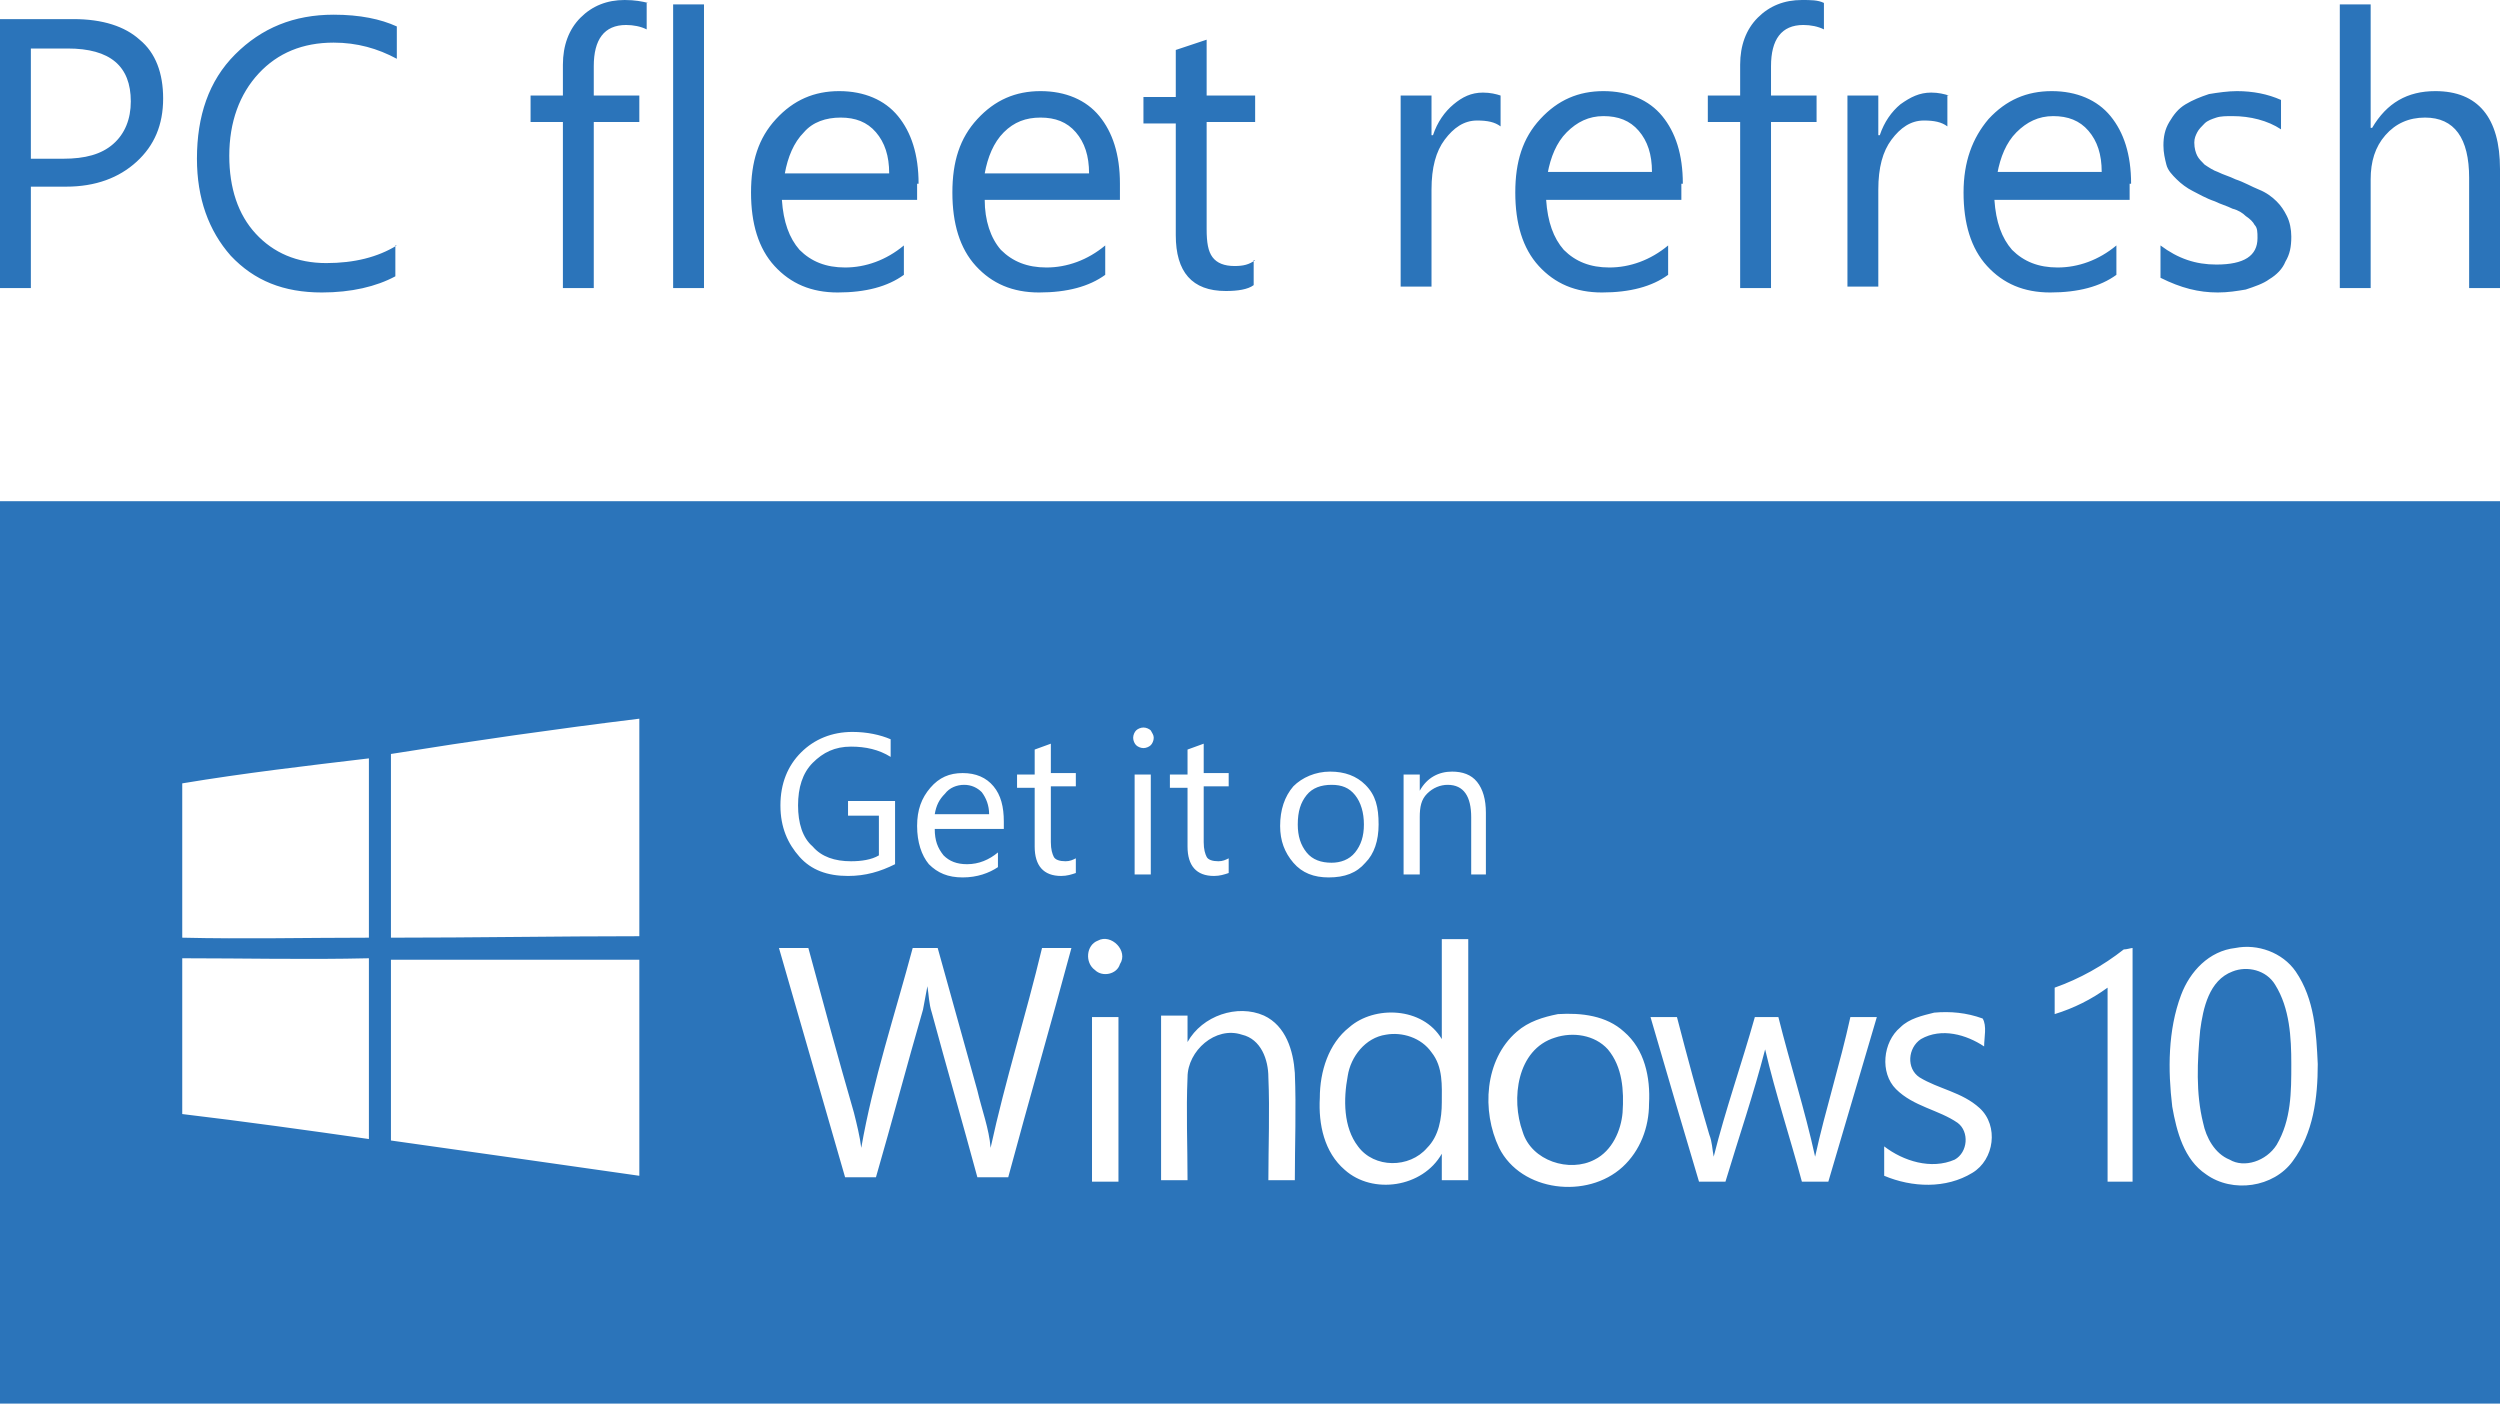
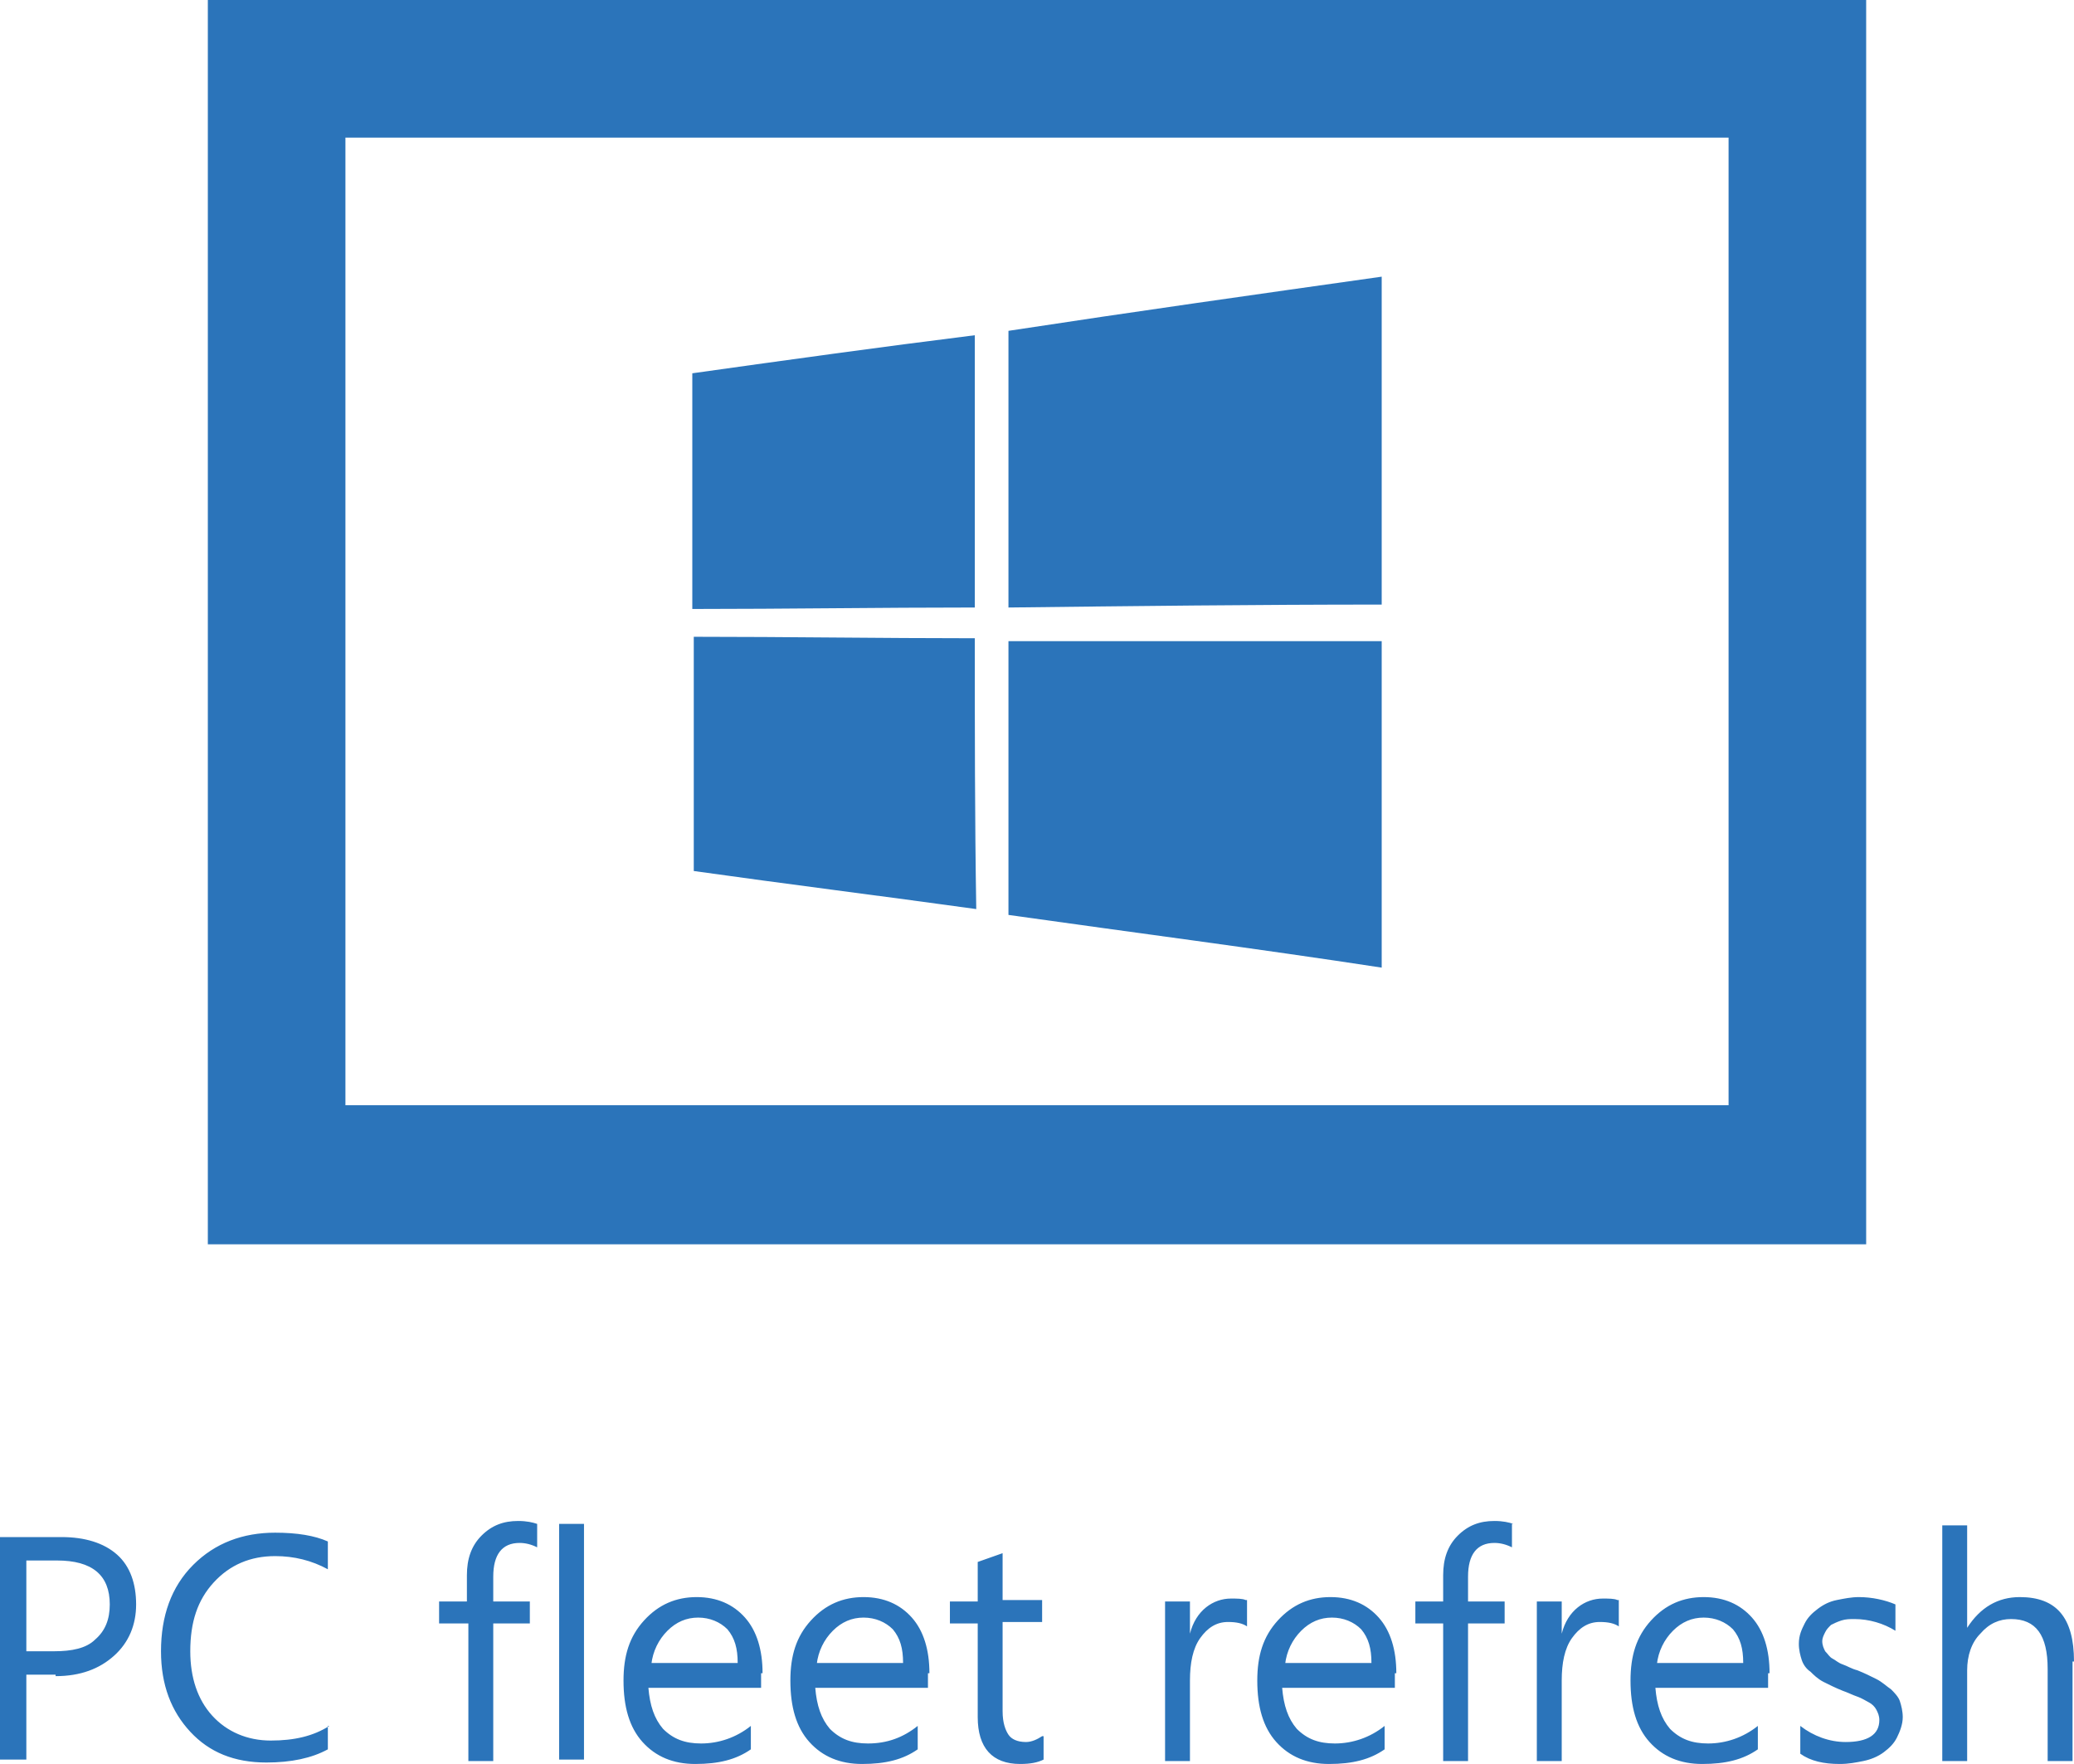
- <svg xmlns="http://www.w3.org/2000/svg" version="1.1" id="Layer_1" x="0px" y="0px" viewBox="0 0 170.1 95.5" style="enable-background:new 0 0 170.1 95.5;" xml:space="preserve">
+ <svg xmlns="http://www.w3.org/2000/svg" version="1.1" id="Layer_1" x="0px" y="0px" viewBox="0 0 141.7 120.5" style="enable-background:new 0 0 141.7 120.5;" xml:space="preserve">
  <style type="text/css">
	.st0{fill:#2B74BA;}
</style>
  <g>
-     <path class="st0" d="M64.3,54c-0.4,0.4-0.6,0.8-0.7,1.4h3.7c0-0.6-0.2-1.1-0.5-1.5c-0.3-0.3-0.7-0.5-1.2-0.5   C65.1,53.4,64.6,53.6,64.3,54 M92.2,58c0.4-0.5,0.6-1.1,0.6-1.9c0-0.8-0.2-1.5-0.6-2c-0.4-0.5-0.9-0.7-1.6-0.7   c-0.7,0-1.3,0.2-1.7,0.7c-0.4,0.5-0.6,1.1-0.6,2c0,0.8,0.2,1.4,0.6,1.9s1,0.7,1.7,0.7C91.2,58.7,91.8,58.5,92.2,58 M97.4,71.6   c-0.7-1-2-1.4-3.1-1.2c-1.4,0.2-2.4,1.5-2.6,2.8c-0.3,1.6-0.3,3.5,0.7,4.8c1.1,1.5,3.5,1.5,4.7,0.1c0.8-0.8,1-2,1-3.1   C98.1,73.9,98.2,72.6,97.4,71.6 M110.4,75.7c0.1-1.5,0-3.1-1-4.3c-0.9-1-2.4-1.2-3.6-0.8c-2.6,0.8-3,4.2-2.2,6.4   c0.6,2,3.2,2.8,4.9,1.9C109.7,78.3,110.3,76.9,110.4,75.7 M154.9,77.9c1-1.7,1-3.6,1-5.5c0-1.8-0.1-3.8-1.1-5.4   c-0.6-1-1.9-1.3-2.9-0.9c-1.6,0.6-2,2.5-2.2,4c-0.2,2.1-0.3,4.3,0.2,6.3c0.2,1,0.8,2.1,1.8,2.5C152.7,79.5,154.2,79,154.9,77.9    M157.7,72.4c0,2.3-0.3,4.7-1.7,6.6c-1.3,1.8-4.1,2.2-5.9,0.9c-1.5-1-2-2.9-2.3-4.6c-0.3-2.5-0.3-5.2,0.6-7.6   c0.6-1.6,1.9-3,3.7-3.2c1.5-0.3,3.2,0.3,4.1,1.6C157.5,68,157.6,70.3,157.7,72.4 M145.1,80.4h-1.7c0-4.4,0-8.8,0-13.2   c-1.1,0.8-2.3,1.4-3.6,1.8c0-0.6,0-1.2,0-1.8c1.7-0.6,3.3-1.5,4.7-2.6c0.2,0,0.5-0.1,0.6-0.1C145.1,69.8,145.1,75.1,145.1,80.4    M130.6,73.3c1.3,0.8,2.9,1,4.1,2.1c1.3,1.2,1,3.5-0.5,4.4c-1.8,1.1-4.1,1-6,0.2c0-0.7,0-1.3,0-2c1.3,1,3.2,1.6,4.8,0.9   c0.9-0.5,1-1.9,0.2-2.5c-1.3-0.9-3-1.1-4.2-2.3c-1.1-1.1-0.9-3.2,0.3-4.2c0.6-0.6,1.5-0.8,2.3-1c1.1-0.1,2.2,0,3.3,0.4   c0.3,0.5,0.1,1.3,0.1,1.9c-1.2-0.8-2.9-1.3-4.3-0.5C129.8,71.3,129.7,72.7,130.6,73.3 M127.7,69.2c-1.1,3.7-2.2,7.5-3.3,11.2h-1.8   c-0.8-3-1.8-6-2.5-9c-0.8,3.1-1.8,6-2.7,9h-1.8c-1.1-3.7-2.2-7.4-3.3-11.2h1.8c0.7,2.7,1.4,5.3,2.2,8c0.2,0.5,0.2,1,0.3,1.5   c0.8-3.2,1.9-6.3,2.8-9.5c0.5,0,1.1,0,1.6,0c0.8,3.2,1.8,6.3,2.5,9.5c0.7-3.2,1.7-6.3,2.4-9.5C126.5,69.2,127.1,69.2,127.7,69.2    M112.2,75.1c0,1.6-0.6,3.2-1.8,4.3c-2.4,2.2-6.9,1.7-8.4-1.3c-1.2-2.5-1-6,1.2-7.9c0.8-0.7,1.8-1,2.8-1.2c1.6-0.1,3.3,0.1,4.5,1.2   C111.9,71.4,112.3,73.3,112.2,75.1 M101.2,59.5h-1.1v-3.9c0-1.4-0.5-2.2-1.6-2.2c-0.5,0-1,0.2-1.4,0.6c-0.4,0.4-0.5,0.9-0.5,1.6   v3.9h-1.1v-6.8h1.1v1.1h0c0.5-0.9,1.3-1.3,2.2-1.3c0.7,0,1.3,0.2,1.7,0.7c0.4,0.5,0.6,1.2,0.6,2.1V59.5z M98.1,70.7   c0-2.3,0-4.5,0-6.8c0.6,0,1.2,0,1.8,0v16.4h-1.8c0-0.6,0-1.2,0-1.8c-1.3,2.3-4.7,2.8-6.6,1.1c-1.4-1.2-1.8-3.1-1.7-4.9   c0-1.8,0.6-3.7,2-4.8C93.5,68.4,96.8,68.5,98.1,70.7 M93.8,56.1c0,1.1-0.3,2-0.9,2.6c-0.6,0.7-1.4,1-2.5,1c-1,0-1.8-0.3-2.4-1   s-0.9-1.5-0.9-2.5c0-1.1,0.3-2,0.9-2.7c0.6-0.6,1.5-1,2.5-1c1,0,1.8,0.3,2.4,0.9C93.6,54.1,93.8,54.9,93.8,56.1 M88.1,73   c0.1,2.4,0,4.9,0,7.3c-0.6,0-1.2,0-1.8,0c0-2.3,0.1-4.7,0-7c0-1.2-0.5-2.6-1.8-2.9c-1.8-0.6-3.7,1.1-3.7,2.9c-0.1,2.3,0,4.6,0,7H79   c0-3.7,0-7.4,0-11.2h1.8c0,0.6,0,1.2,0,1.8c1-1.8,3.4-2.6,5.2-1.8C87.5,69.8,88,71.5,88.1,73 M83.6,59.4c-0.3,0.1-0.6,0.2-1,0.2   c-1.2,0-1.8-0.7-1.8-2v-4h-1.2v-0.9h1.2V51l1.1-0.4v2h1.7v0.9h-1.7v3.8c0,0.5,0.1,0.8,0.2,1s0.4,0.3,0.8,0.3c0.3,0,0.5-0.1,0.7-0.2   V59.4z M78.5,50.2c0,0.2-0.1,0.4-0.2,0.5c-0.1,0.1-0.3,0.2-0.5,0.2c-0.2,0-0.4-0.1-0.5-0.2c-0.1-0.1-0.2-0.3-0.2-0.5   c0-0.2,0.1-0.4,0.2-0.5c0.1-0.1,0.3-0.2,0.5-0.2c0.2,0,0.4,0.1,0.5,0.2C78.4,49.9,78.5,50,78.5,50.2 M76.2,65.6   C76,66.3,75,66.5,74.5,66c-0.7-0.5-0.6-1.7,0.2-2C75.6,63.5,76.8,64.7,76.2,65.6 M73.2,59.4c-0.3,0.1-0.6,0.2-1,0.2   c-1.2,0-1.8-0.7-1.8-2v-4h-1.2v-0.9h1.2V51l1.1-0.4v2h1.7v0.9h-1.7v3.8c0,0.5,0.1,0.8,0.2,1s0.4,0.3,0.8,0.3c0.3,0,0.5-0.1,0.7-0.2   V59.4z M68.4,56.4h-4.8c0,0.8,0.2,1.3,0.6,1.8c0.4,0.4,0.9,0.6,1.6,0.6c0.8,0,1.5-0.3,2.1-0.8v1c-0.6,0.4-1.4,0.7-2.4,0.7   c-1,0-1.7-0.3-2.3-0.9c-0.5-0.6-0.8-1.5-0.8-2.6c0-1.1,0.3-1.9,0.9-2.6c0.6-0.7,1.3-1,2.2-1c0.9,0,1.6,0.3,2.1,0.9   c0.5,0.6,0.7,1.4,0.7,2.4V56.4z M62.1,64.5c0.6,0,1.1,0,1.7,0c0.9,3.2,1.8,6.5,2.7,9.7c0.3,1.3,0.8,2.6,0.9,3.9   c1-4.6,2.4-9,3.5-13.6c0.7,0,1.3,0,2,0c-1.4,5.2-2.9,10.4-4.3,15.6h-2.1c-1-3.7-2.1-7.5-3.1-11.2c-0.2-0.6-0.2-1.2-0.3-1.8   c-0.1,0.5-0.2,1.1-0.3,1.6c-1.1,3.8-2.1,7.6-3.2,11.4c-0.7,0-1.4,0-2.1,0c-1.5-5.2-3-10.4-4.5-15.6c0.7,0,1.3,0,2,0   c1,3.7,2,7.4,3.1,11.2c0.2,0.8,0.4,1.6,0.5,2.4C59.4,73.5,60.9,69,62.1,64.5 M60.9,58.8c-1,0.5-2,0.8-3.2,0.8   c-1.4,0-2.5-0.4-3.3-1.3c-0.8-0.9-1.3-2-1.3-3.5c0-1.5,0.5-2.7,1.4-3.6c0.9-0.9,2.1-1.4,3.5-1.4c1,0,1.9,0.2,2.6,0.5v1.2   c-0.8-0.5-1.7-0.7-2.7-0.7c-1.1,0-1.9,0.4-2.6,1.1c-0.7,0.7-1,1.7-1,2.9c0,1.2,0.3,2.2,1,2.8c0.6,0.7,1.5,1,2.6,1   c0.7,0,1.4-0.1,1.9-0.4v-2.7h-2.1v-1h3.2V58.8z M43.5,63.7c-5.6,0-11.2,0.1-16.9,0.1c0-4.2,0-8.3,0-12.5c5.6-0.9,11.2-1.7,16.9-2.4   C43.5,53.8,43.5,58.7,43.5,63.7 M26.6,65.3h16.9c0,4.9,0,9.8,0,14.7c-5.6-0.8-11.2-1.6-16.9-2.4C26.6,73.6,26.6,69.4,26.6,65.3    M25.1,63.8c-4.2,0-8.5,0.1-12.7,0V53.3c4.2-0.7,8.5-1.2,12.7-1.7C25.1,55.6,25.1,59.7,25.1,63.8 M12.4,65.2c4.2,0,8.5,0.1,12.7,0   c0,4.1,0,8.2,0,12.3c-4.2-0.6-8.5-1.2-12.7-1.7V65.2z M74.3,69.2c0.6,0,1.2,0,1.8,0v11.2h-1.8C74.3,76.6,74.3,72.9,74.3,69.2    M77.2,52.7h1.1v6.8h-1.1V52.7z M170.1,34.1H0v61.4h170.1V34.1z" />
-     <path class="st0" d="M170.1,11.5c0-3.5-1.5-5.3-4.4-5.3c-1.9,0-3.3,0.8-4.3,2.5h-0.1V0.3h-2.1v19.3h2.1v-7.4c0-1.2,0.3-2.2,1-3   S163.9,8,165,8c2,0,3,1.4,3,4.1v7.5h2.1V11.5z M150.9,19.9c0.7,0,1.3-0.1,1.9-0.2c0.6-0.2,1.2-0.4,1.6-0.7c0.5-0.3,0.9-0.7,1.1-1.2   c0.3-0.5,0.4-1,0.4-1.7c0-0.5-0.1-1-0.3-1.4c-0.2-0.4-0.4-0.7-0.7-1c-0.3-0.3-0.7-0.6-1.2-0.8c-0.5-0.2-1-0.5-1.6-0.7   c-0.4-0.2-0.8-0.3-1.2-0.5c-0.3-0.1-0.6-0.3-0.9-0.5c-0.2-0.2-0.4-0.4-0.5-0.6c-0.1-0.2-0.2-0.5-0.2-0.9c0-0.3,0.1-0.5,0.2-0.7   c0.1-0.2,0.3-0.4,0.5-0.6c0.2-0.2,0.5-0.3,0.8-0.4c0.3-0.1,0.7-0.1,1.1-0.1c1.2,0,2.4,0.3,3.3,0.9V6.8c-0.9-0.4-1.9-0.6-3-0.6   c-0.6,0-1.3,0.1-1.9,0.2c-0.6,0.2-1.1,0.4-1.6,0.7c-0.5,0.3-0.8,0.7-1.1,1.2c-0.3,0.5-0.4,1-0.4,1.6c0,0.5,0.1,0.9,0.2,1.3   c0.1,0.4,0.4,0.7,0.7,1s0.7,0.6,1.1,0.8c0.4,0.2,0.9,0.5,1.5,0.7c0.4,0.2,0.8,0.3,1.2,0.5c0.4,0.1,0.7,0.3,0.9,0.5   c0.3,0.2,0.5,0.4,0.6,0.6c0.2,0.2,0.2,0.5,0.2,0.9c0,1.2-0.9,1.8-2.8,1.8c-1.4,0-2.6-0.4-3.8-1.3v2.2   C148.4,19.6,149.6,19.9,150.9,19.9 M135.9,11.8c0.2-1.1,0.6-2.1,1.3-2.8c0.7-0.7,1.5-1.1,2.5-1.1c1,0,1.8,0.3,2.4,1   c0.6,0.7,0.9,1.6,0.9,2.8H135.9z M145,12.5c0-2-0.5-3.5-1.4-4.6c-0.9-1.1-2.3-1.7-4-1.7c-1.7,0-3.1,0.6-4.3,1.9   c-1.1,1.3-1.7,2.9-1.7,5c0,2.1,0.5,3.8,1.6,5c1.1,1.2,2.5,1.8,4.3,1.8c1.9,0,3.4-0.4,4.5-1.2v-2c-1.2,1-2.6,1.5-4,1.5   c-1.3,0-2.3-0.4-3.1-1.2c-0.7-0.8-1.1-1.9-1.2-3.4h9.2V12.5z M132.6,6.5c-0.3-0.1-0.7-0.2-1.2-0.2c-0.8,0-1.4,0.3-2.1,0.8   c-0.6,0.5-1.1,1.2-1.4,2.1h-0.1V6.5h-2.1v13h2.1v-6.6c0-1.5,0.3-2.6,0.9-3.4c0.6-0.8,1.3-1.3,2.2-1.3c0.7,0,1.2,0.1,1.6,0.4V6.5z    M124.1,0.2c-0.4-0.2-0.9-0.2-1.5-0.2c-1.2,0-2.2,0.4-3,1.2c-0.8,0.8-1.2,1.9-1.2,3.2v2.1h-2.2v1.8h2.2v11.3h2.1V8.3h3.1V6.5h-3.1   v-2c0-1.8,0.7-2.8,2.2-2.8c0.5,0,1,0.1,1.4,0.3V0.2z M105.3,11.8c0.2-1.1,0.6-2.1,1.3-2.8c0.7-0.7,1.5-1.1,2.5-1.1   c1,0,1.8,0.3,2.4,1c0.6,0.7,0.9,1.6,0.9,2.8H105.3z M114.5,12.5c0-2-0.5-3.5-1.4-4.6c-0.9-1.1-2.3-1.7-4-1.7s-3.1,0.6-4.3,1.9   c-1.2,1.3-1.7,2.9-1.7,5c0,2.1,0.5,3.8,1.6,5c1.1,1.2,2.5,1.8,4.3,1.8c1.9,0,3.4-0.4,4.5-1.2v-2c-1.2,1-2.6,1.5-4,1.5   c-1.3,0-2.3-0.4-3.1-1.2c-0.7-0.8-1.1-1.9-1.2-3.4h9.2V12.5z M102.1,6.5c-0.3-0.1-0.7-0.2-1.2-0.2c-0.8,0-1.4,0.3-2,0.8   c-0.6,0.5-1.1,1.2-1.4,2.1h-0.1V6.5h-2.1v13h2.1v-6.6c0-1.5,0.3-2.6,0.9-3.4c0.6-0.8,1.3-1.3,2.2-1.3c0.7,0,1.2,0.1,1.6,0.4V6.5z    M85.4,17.7C85,18,84.6,18.1,84,18.1c-0.7,0-1.2-0.2-1.5-0.6c-0.3-0.4-0.4-1-0.4-1.9V8.3h3.3V6.5h-3.3V2.7L80,3.4v3.2h-2.2v1.8H80   V16c0,2.5,1.1,3.8,3.4,3.8c0.8,0,1.5-0.1,1.9-0.4V17.7z M67,11.8c0.2-1.1,0.6-2.1,1.3-2.8C69,8.3,69.8,8,70.8,8c1,0,1.8,0.3,2.4,1   c0.6,0.7,0.9,1.6,0.9,2.8H67z M76.2,12.5c0-2-0.5-3.5-1.4-4.6c-0.9-1.1-2.3-1.7-4-1.7s-3.1,0.6-4.3,1.9c-1.2,1.3-1.7,2.9-1.7,5   c0,2.1,0.5,3.8,1.6,5c1.1,1.2,2.5,1.8,4.3,1.8c1.9,0,3.4-0.4,4.5-1.2v-2c-1.2,1-2.6,1.5-4,1.5c-1.3,0-2.3-0.4-3.1-1.2   C67.4,16.2,67,15,67,13.6h9.2V12.5z M53.4,11.8c0.2-1.1,0.6-2.1,1.3-2.8C55.3,8.3,56.2,8,57.2,8c1,0,1.8,0.3,2.4,1   c0.6,0.7,0.9,1.6,0.9,2.8H53.4z M62.5,12.5c0-2-0.5-3.5-1.4-4.6c-0.9-1.1-2.3-1.7-4-1.7c-1.7,0-3.1,0.6-4.3,1.9   c-1.2,1.3-1.7,2.9-1.7,5c0,2.1,0.5,3.8,1.6,5c1.1,1.2,2.5,1.8,4.3,1.8c1.9,0,3.4-0.4,4.5-1.2v-2c-1.2,1-2.6,1.5-4,1.5   c-1.3,0-2.3-0.4-3.1-1.2c-0.7-0.8-1.1-1.9-1.2-3.4h9.2V12.5z M47.9,0.3h-2.1v19.3h2.1V0.3z M44.1,0.2C43.7,0.1,43.2,0,42.5,0   c-1.2,0-2.2,0.4-3,1.2c-0.8,0.8-1.2,1.9-1.2,3.2v2.1h-2.2v1.8h2.2v11.3h2.1V8.3h3.1V6.5h-3.1v-2c0-1.8,0.7-2.8,2.2-2.8   c0.5,0,1,0.1,1.4,0.3V0.2z M27,16.7c-1.3,0.8-2.9,1.2-4.8,1.2c-2,0-3.6-0.7-4.8-2s-1.8-3.1-1.8-5.3c0-2.3,0.7-4.2,2-5.6   c1.3-1.4,3-2.1,5.1-2.1c1.6,0,3,0.4,4.3,1.1V1.8C25.9,1.3,24.5,1,22.7,1C20,1,17.8,1.9,16,3.7c-1.8,1.8-2.6,4.2-2.6,7.1   c0,2.7,0.8,4.9,2.3,6.6c1.6,1.7,3.6,2.5,6.2,2.5c2,0,3.7-0.4,5-1.1V16.7z M4.6,3.3c2.9,0,4.3,1.2,4.3,3.6c0,1.2-0.4,2.2-1.2,2.9   c-0.8,0.7-1.9,1-3.4,1H2.1V3.3H4.6z M4.5,12.7c2,0,3.6-0.6,4.8-1.7c1.2-1.1,1.8-2.5,1.8-4.3c0-1.7-0.5-3.1-1.6-4   C8.5,1.8,7,1.3,5,1.3H0v18.3h2.1v-6.9H4.5z" />
+     <g>
+       <path class="st0" d="M141.7,113.5c0-3-1.2-4.4-3.7-4.4c-1.5,0-2.7,0.7-3.6,2.1h0v-7h-1.7v16.1h1.7v-6.2c0-1,0.3-1.9,0.9-2.5    c0.6-0.7,1.3-1,2.1-1c1.7,0,2.5,1.1,2.5,3.4v6.3h1.7V113.5z M125.7,120.5c0.6,0,1.1-0.1,1.6-0.2c0.5-0.1,1-0.3,1.4-0.6    c0.4-0.3,0.7-0.6,0.9-1c0.2-0.4,0.4-0.9,0.4-1.4c0-0.4-0.1-0.8-0.2-1.1c-0.1-0.3-0.4-0.6-0.6-0.8c-0.3-0.2-0.6-0.5-1-0.7    c-0.4-0.2-0.8-0.4-1.3-0.6c-0.4-0.1-0.7-0.3-1-0.4c-0.3-0.1-0.5-0.3-0.7-0.4c-0.2-0.1-0.3-0.3-0.5-0.5c-0.1-0.2-0.2-0.4-0.2-0.7    c0-0.2,0.1-0.4,0.2-0.6c0.1-0.2,0.2-0.3,0.4-0.5c0.2-0.1,0.4-0.2,0.7-0.3c0.3-0.1,0.6-0.1,0.9-0.1c1,0,2,0.3,2.8,0.8v-1.8    c-0.7-0.3-1.6-0.5-2.5-0.5c-0.5,0-1,0.1-1.5,0.2c-0.5,0.1-0.9,0.3-1.3,0.6c-0.4,0.3-0.7,0.6-0.9,1c-0.2,0.4-0.4,0.8-0.4,1.4    c0,0.4,0.1,0.8,0.2,1.1c0.1,0.3,0.3,0.6,0.6,0.8c0.2,0.2,0.5,0.5,0.9,0.7c0.4,0.2,0.8,0.4,1.3,0.6c0.3,0.1,0.7,0.3,1,0.4    c0.3,0.1,0.6,0.3,0.8,0.4s0.4,0.3,0.5,0.5c0.1,0.2,0.2,0.4,0.2,0.7c0,1-0.8,1.5-2.3,1.5c-1.1,0-2.2-0.4-3.1-1.1v1.9    C123.7,120.3,124.6,120.5,125.7,120.5 M113.2,113.7c0.1-0.9,0.5-1.7,1.1-2.3s1.3-0.9,2.1-0.9c0.8,0,1.5,0.3,2,0.8    c0.5,0.6,0.7,1.3,0.7,2.3H113.2z M120.9,114.3c0-1.6-0.4-2.9-1.2-3.8c-0.8-0.9-1.9-1.4-3.3-1.4c-1.4,0-2.6,0.5-3.6,1.6    c-1,1.1-1.4,2.4-1.4,4.1c0,1.8,0.4,3.2,1.3,4.2s2.1,1.5,3.6,1.5c1.6,0,2.8-0.3,3.8-1v-1.6c-1,0.8-2.2,1.2-3.4,1.2    c-1.1,0-1.9-0.3-2.6-1c-0.6-0.7-0.9-1.6-1-2.8h7.7V114.3z M110.5,109.3c-0.2-0.1-0.6-0.1-1-0.1c-0.6,0-1.2,0.2-1.7,0.6    c-0.5,0.4-0.9,1-1.1,1.8h0v-2.2h-1.7v10.9h1.7v-5.5c0-1.2,0.2-2.2,0.7-2.9c0.5-0.7,1.1-1.1,1.9-1.1c0.6,0,1,0.1,1.3,0.3V109.3z     M103.4,104.1c-0.3-0.1-0.7-0.2-1.3-0.2c-1,0-1.8,0.3-2.5,1c-0.7,0.7-1,1.6-1,2.7v1.8h-1.9v1.5h1.9v9.4h1.7v-9.4h2.5v-1.5h-2.5    v-1.7c0-1.5,0.6-2.3,1.8-2.3c0.4,0,0.8,0.1,1.2,0.3V104.1z M87.8,113.7c0.1-0.9,0.5-1.7,1.1-2.3s1.3-0.9,2.1-0.9    c0.8,0,1.5,0.3,2,0.8c0.5,0.6,0.7,1.3,0.7,2.3H87.8z M95.4,114.3c0-1.6-0.4-2.9-1.2-3.8c-0.8-0.9-1.9-1.4-3.3-1.4    c-1.4,0-2.6,0.5-3.6,1.6c-1,1.1-1.4,2.4-1.4,4.1c0,1.8,0.4,3.2,1.3,4.2s2.1,1.5,3.6,1.5c1.6,0,2.8-0.3,3.8-1v-1.6    c-1,0.8-2.2,1.2-3.4,1.2c-1.1,0-1.9-0.3-2.6-1c-0.6-0.7-0.9-1.6-1-2.8h7.7V114.3z M85.1,109.3c-0.2-0.1-0.6-0.1-1-0.1    c-0.6,0-1.2,0.2-1.7,0.6c-0.5,0.4-0.9,1-1.1,1.8h0v-2.2h-1.7v10.9h1.7v-5.5c0-1.2,0.2-2.2,0.7-2.9c0.5-0.7,1.1-1.1,1.9-1.1    c0.6,0,1,0.1,1.3,0.3V109.3z M71.2,118.6c-0.3,0.2-0.7,0.4-1.1,0.4c-0.6,0-1-0.2-1.2-0.5c-0.2-0.3-0.4-0.8-0.4-1.6v-6.1h2.7v-1.5    h-2.7v-3.2l-1.7,0.6v2.7h-1.9v1.5h1.9v6.4c0,2.1,1,3.2,2.9,3.2c0.7,0,1.2-0.1,1.6-0.3V118.6z M55.8,113.7c0.1-0.9,0.5-1.7,1.1-2.3    c0.6-0.6,1.3-0.9,2.1-0.9c0.8,0,1.5,0.3,2,0.8c0.5,0.6,0.7,1.3,0.7,2.3H55.8z M63.5,114.3c0-1.6-0.4-2.9-1.2-3.8    c-0.8-0.9-1.9-1.4-3.3-1.4c-1.4,0-2.6,0.5-3.6,1.6c-1,1.1-1.4,2.4-1.4,4.1c0,1.8,0.4,3.2,1.3,4.2s2.1,1.5,3.6,1.5    c1.6,0,2.8-0.3,3.8-1v-1.6c-1,0.8-2.1,1.2-3.4,1.2c-1.1,0-1.9-0.3-2.6-1c-0.6-0.7-0.9-1.6-1-2.8h7.7V114.3z M44.5,113.7    c0.1-0.9,0.5-1.7,1.1-2.3c0.6-0.6,1.3-0.9,2.1-0.9c0.8,0,1.5,0.3,2,0.8c0.5,0.6,0.7,1.3,0.7,2.3H44.5z M52.1,114.3    c0-1.6-0.4-2.9-1.2-3.8c-0.8-0.9-1.9-1.4-3.3-1.4c-1.4,0-2.6,0.5-3.6,1.6c-1,1.1-1.4,2.4-1.4,4.1c0,1.8,0.4,3.2,1.3,4.2    c0.9,1,2.1,1.5,3.6,1.5c1.6,0,2.8-0.3,3.8-1v-1.6c-1,0.8-2.2,1.2-3.4,1.2c-1.1,0-1.9-0.3-2.6-1c-0.6-0.7-0.9-1.6-1-2.8h7.7V114.3z     M39.9,104.1h-1.7v16.1h1.7V104.1z M36.7,104.1c-0.3-0.1-0.7-0.2-1.3-0.2c-1,0-1.8,0.3-2.5,1c-0.7,0.7-1,1.6-1,2.7v1.8h-1.9v1.5    H32v9.4h1.7v-9.4h2.5v-1.5h-2.5v-1.7c0-1.5,0.6-2.3,1.8-2.3c0.4,0,0.8,0.1,1.2,0.3V104.1z M22.5,117.9c-1.1,0.7-2.4,1-4,1    c-1.6,0-3-0.6-4-1.7c-1-1.1-1.5-2.6-1.5-4.4c0-2,0.5-3.5,1.6-4.7s2.5-1.8,4.2-1.8c1.3,0,2.5,0.3,3.6,0.9v-1.9    c-0.9-0.4-2.1-0.6-3.6-0.6c-2.2,0-4.1,0.7-5.6,2.2c-1.5,1.5-2.2,3.5-2.2,5.9c0,2.3,0.7,4.1,2,5.5c1.3,1.4,3,2.1,5.2,2.1    c1.7,0,3.1-0.3,4.2-0.9V117.9z M3.9,106.6c2.4,0,3.6,1,3.6,3c0,1-0.3,1.8-1,2.4c-0.6,0.6-1.6,0.8-2.8,0.8H1.8v-6.2H3.9z     M3.8,114.5c1.7,0,3-0.5,4-1.4c1-0.9,1.5-2.1,1.5-3.5S8.9,107,8,106.2c-0.9-0.8-2.2-1.2-3.8-1.2H0v15.2h1.8v-5.8H3.8z" />
+     </g>
+     <path class="st0" d="M23.6,9.4h94.5v66.1H23.6V9.4z M14.2,0v85h47.2h18.9h47.2V0H14.2z" />
+     <g>
+       <path class="st0" d="M66.6,43.6c-6.4,0-12.8-0.1-19.2-0.1v16c6.4,0.9,12.8,1.7,19.3,2.6C66.6,56,66.6,49.8,66.6,43.6 M47.3,41.6    c6.4,0,12.8-0.1,19.3-0.1c0-6.2,0-12.4,0-18.6c-6.4,0.8-12.9,1.7-19.3,2.6V41.6z M94.4,43.8H68.9c0,6.2,0,12.5,0,18.7    c8.5,1.2,17,2.3,25.5,3.6C94.4,58.7,94.4,51.3,94.4,43.8 M94.4,41.3c0-7.5,0-14.9,0-22.4c-8.5,1.2-17,2.4-25.5,3.7    c0,6.3,0,12.6,0,18.9C77.4,41.4,85.9,41.3,94.4,41.3" />
+     </g>
  </g>
</svg>
